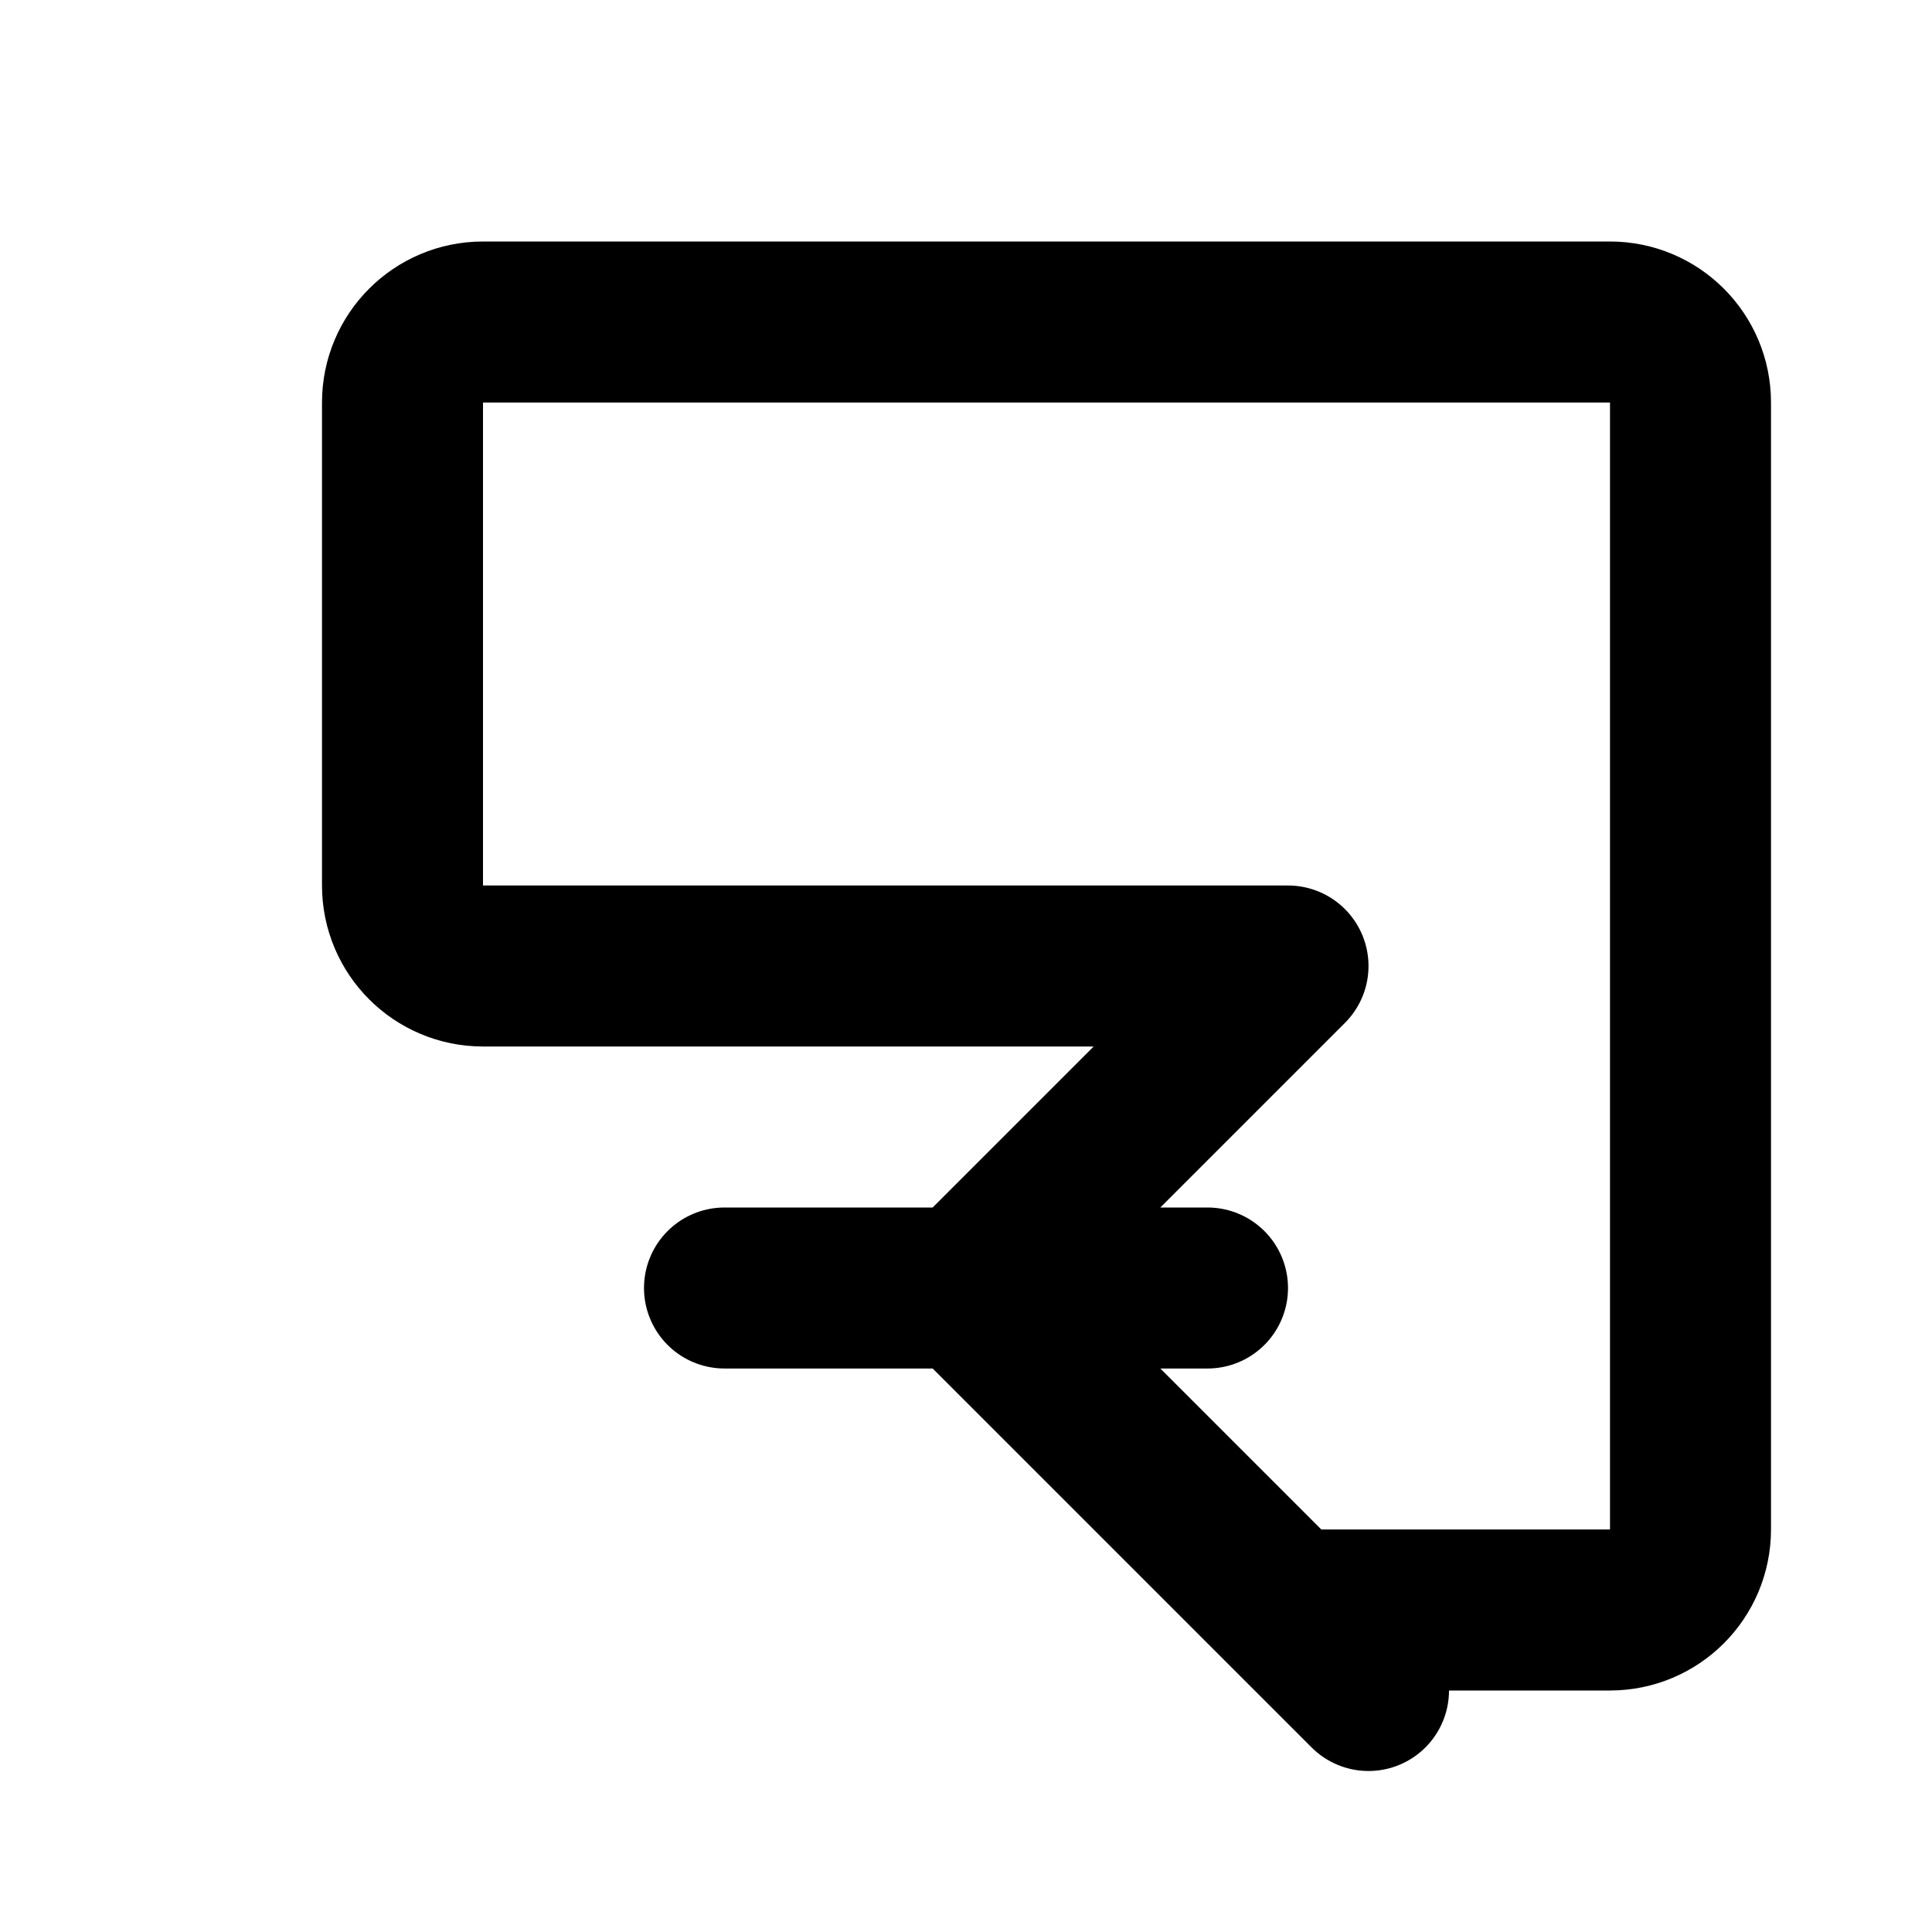
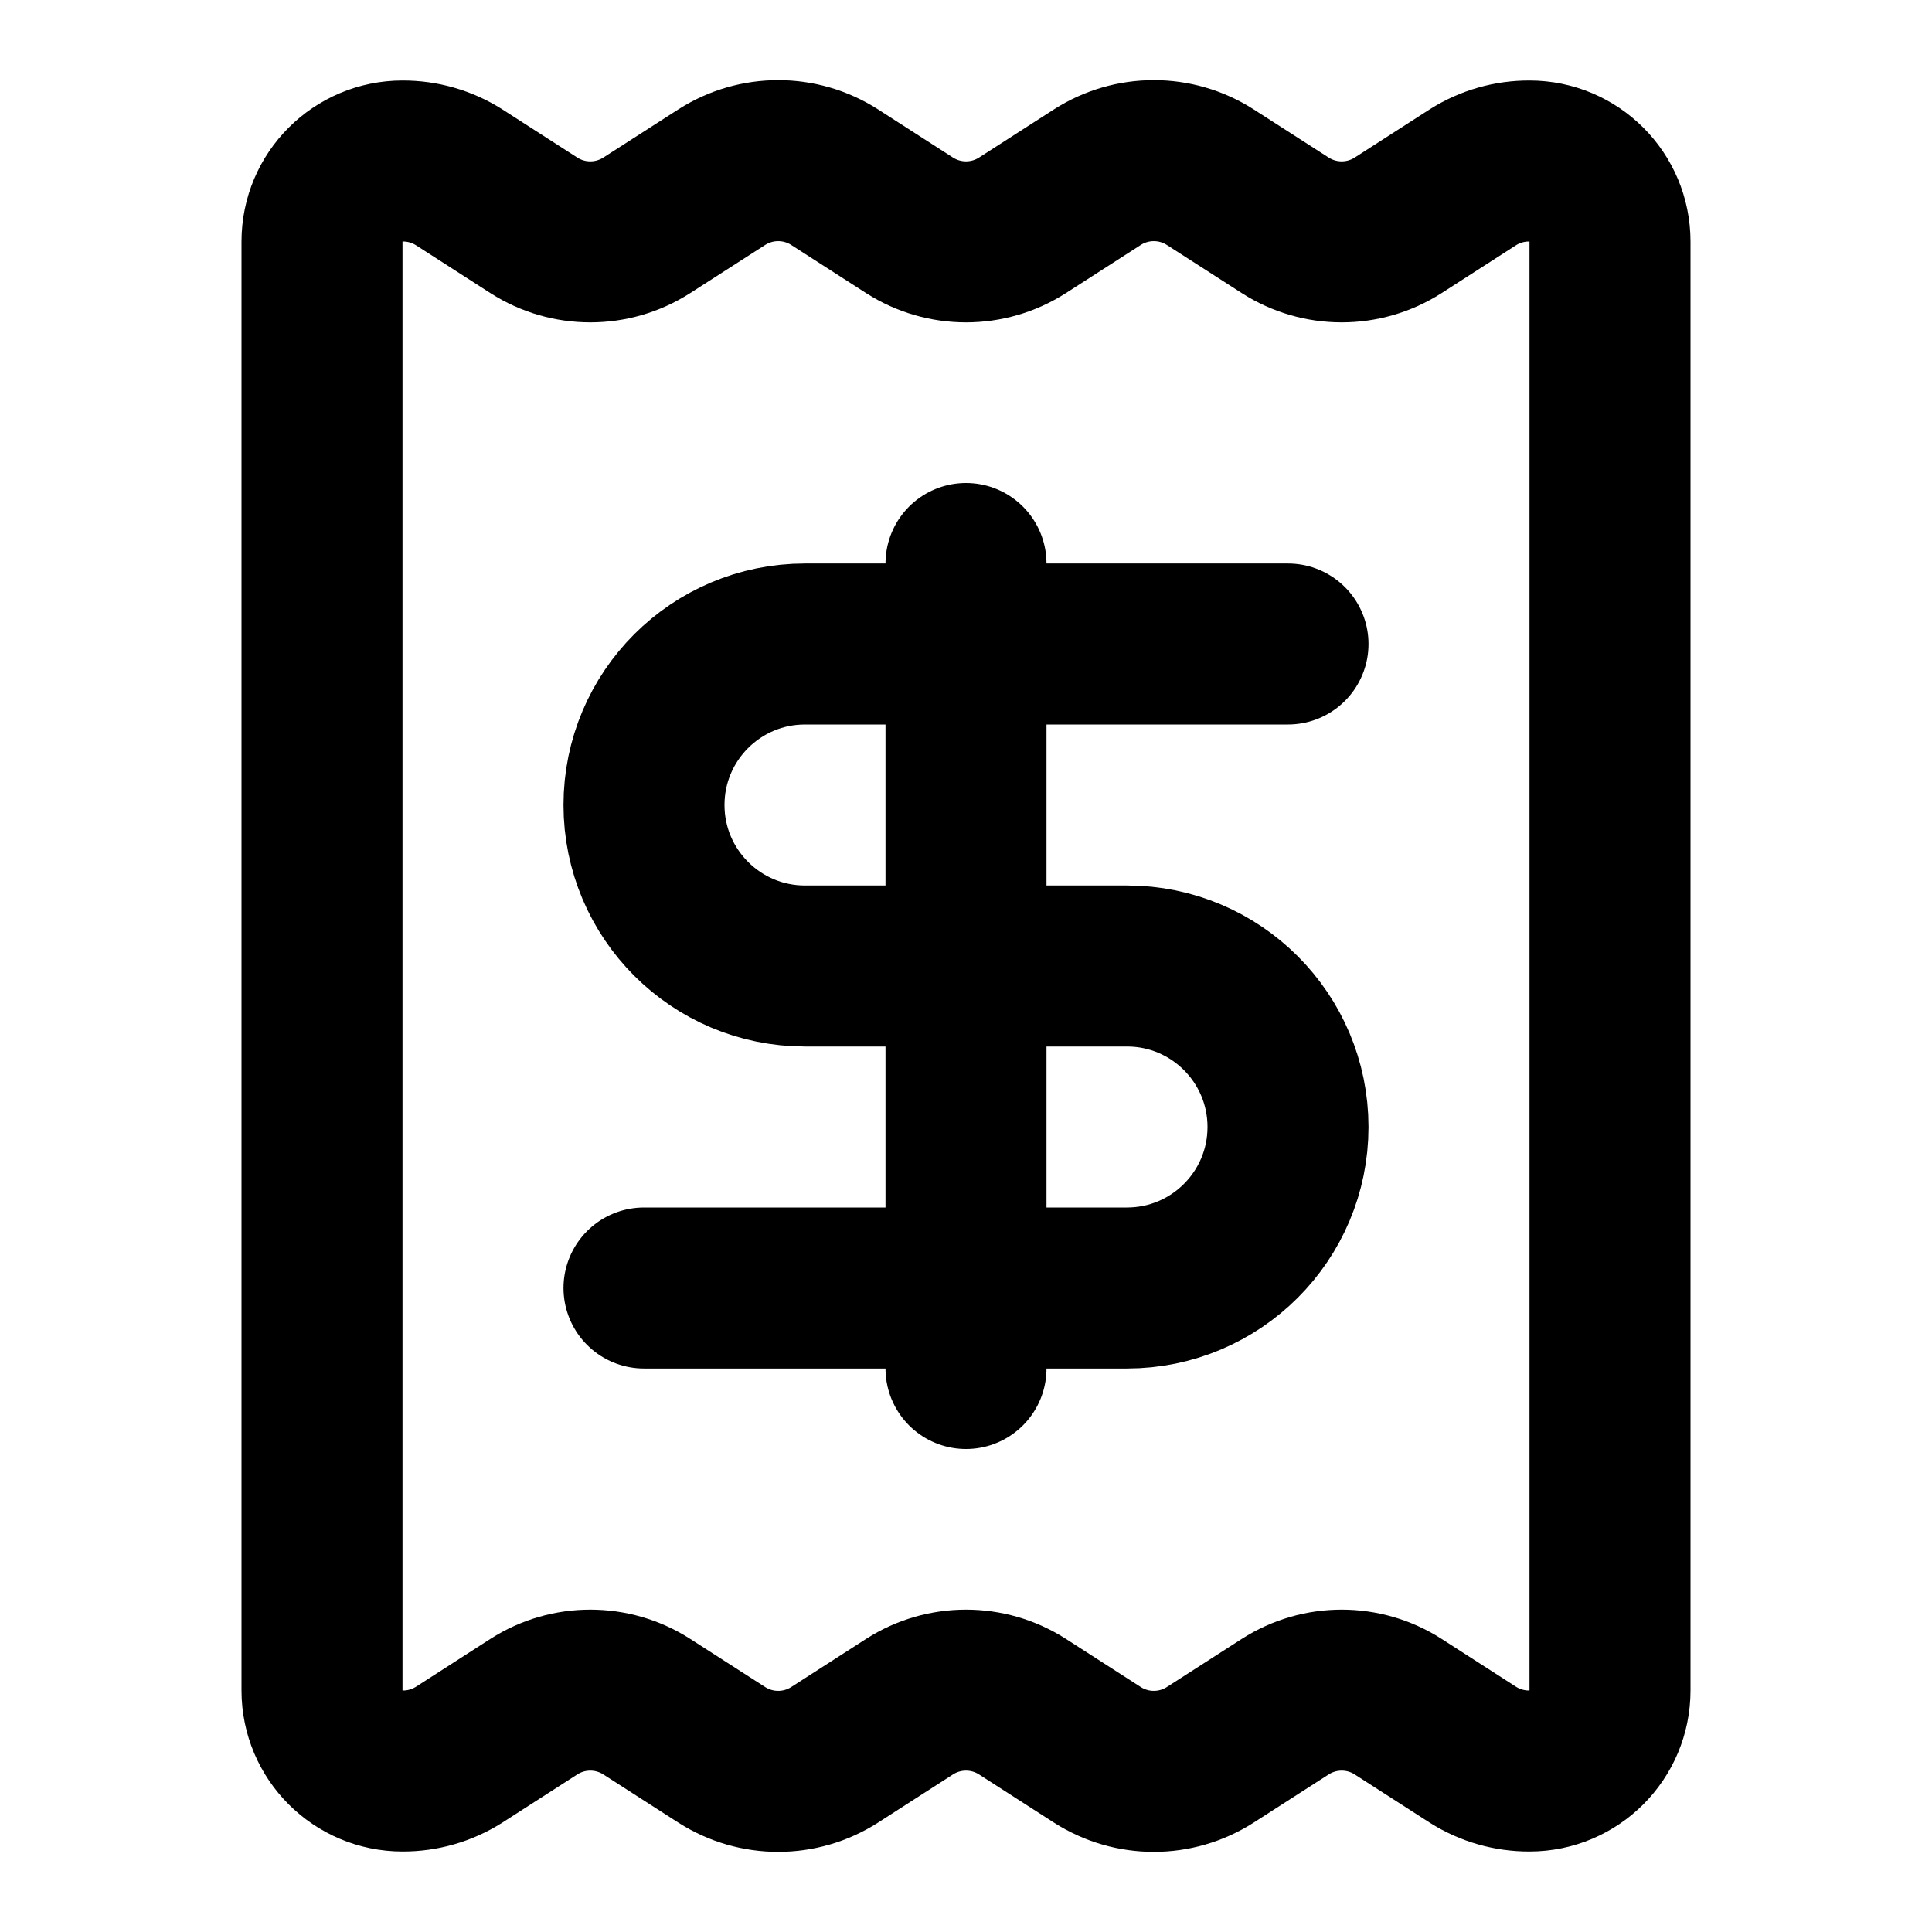
- <svg xmlns="http://www.w3.org/2000/svg" class="w-6 h-6" fill="none" viewBox="0 0 24 24" stroke="currentColor">
-   <path stroke-linecap="round" stroke-linejoin="round" stroke-width="2" d="M9 12h6m-6 4h6m2 5l-5-5 4-4H6a1 1 0 01-1-1V5a1 1 0 011-1h14a1 1 0 011 1v14a1 1 0 01-1 1h-4z" />
+ <svg xmlns="http://www.w3.org/2000/svg" width="24" height="24" viewBox="0 0 24 24" fill="none" stroke="currentColor" stroke-width="2" stroke-linecap="round" stroke-linejoin="round" class="lucide lucide-receipt-icon lucide-receipt">
+   <path d="M12 17V7" />
+   <path d="M16 8h-6a2 2 0 0 0 0 4h4a2 2 0 0 1 0 4H8" />
+   <path d="M4 3a1 1 0 0 1 1-1 1.3 1.3 0 0 1 .7.2l.933.6a1.3 1.3 0 0 0 1.4 0l.934-.6a1.3 1.3 0 0 1 1.4 0l.933.6a1.3 1.3 0 0 0 1.4 0l.933-.6a1.3 1.3 0 0 1 1.4 0l.934.6a1.3 1.3 0 0 0 1.4 0l.933-.6A1.3 1.3 0 0 1 19 2a1 1 0 0 1 1 1v18a1 1 0 0 1-1 1 1.3 1.3 0 0 1-.7-.2l-.933-.6a1.3 1.3 0 0 0-1.4 0l-.934.6a1.3 1.3 0 0 1-1.4 0l-.933-.6a1.3 1.3 0 0 0-1.4 0l-.933.6a1.3 1.3 0 0 1-1.4 0l-.934-.6a1.3 1.3 0 0 0-1.4 0l-.933.6a1.3 1.3 0 0 1-.7.2 1 1 0 0 1-1-1z" />
</svg>
